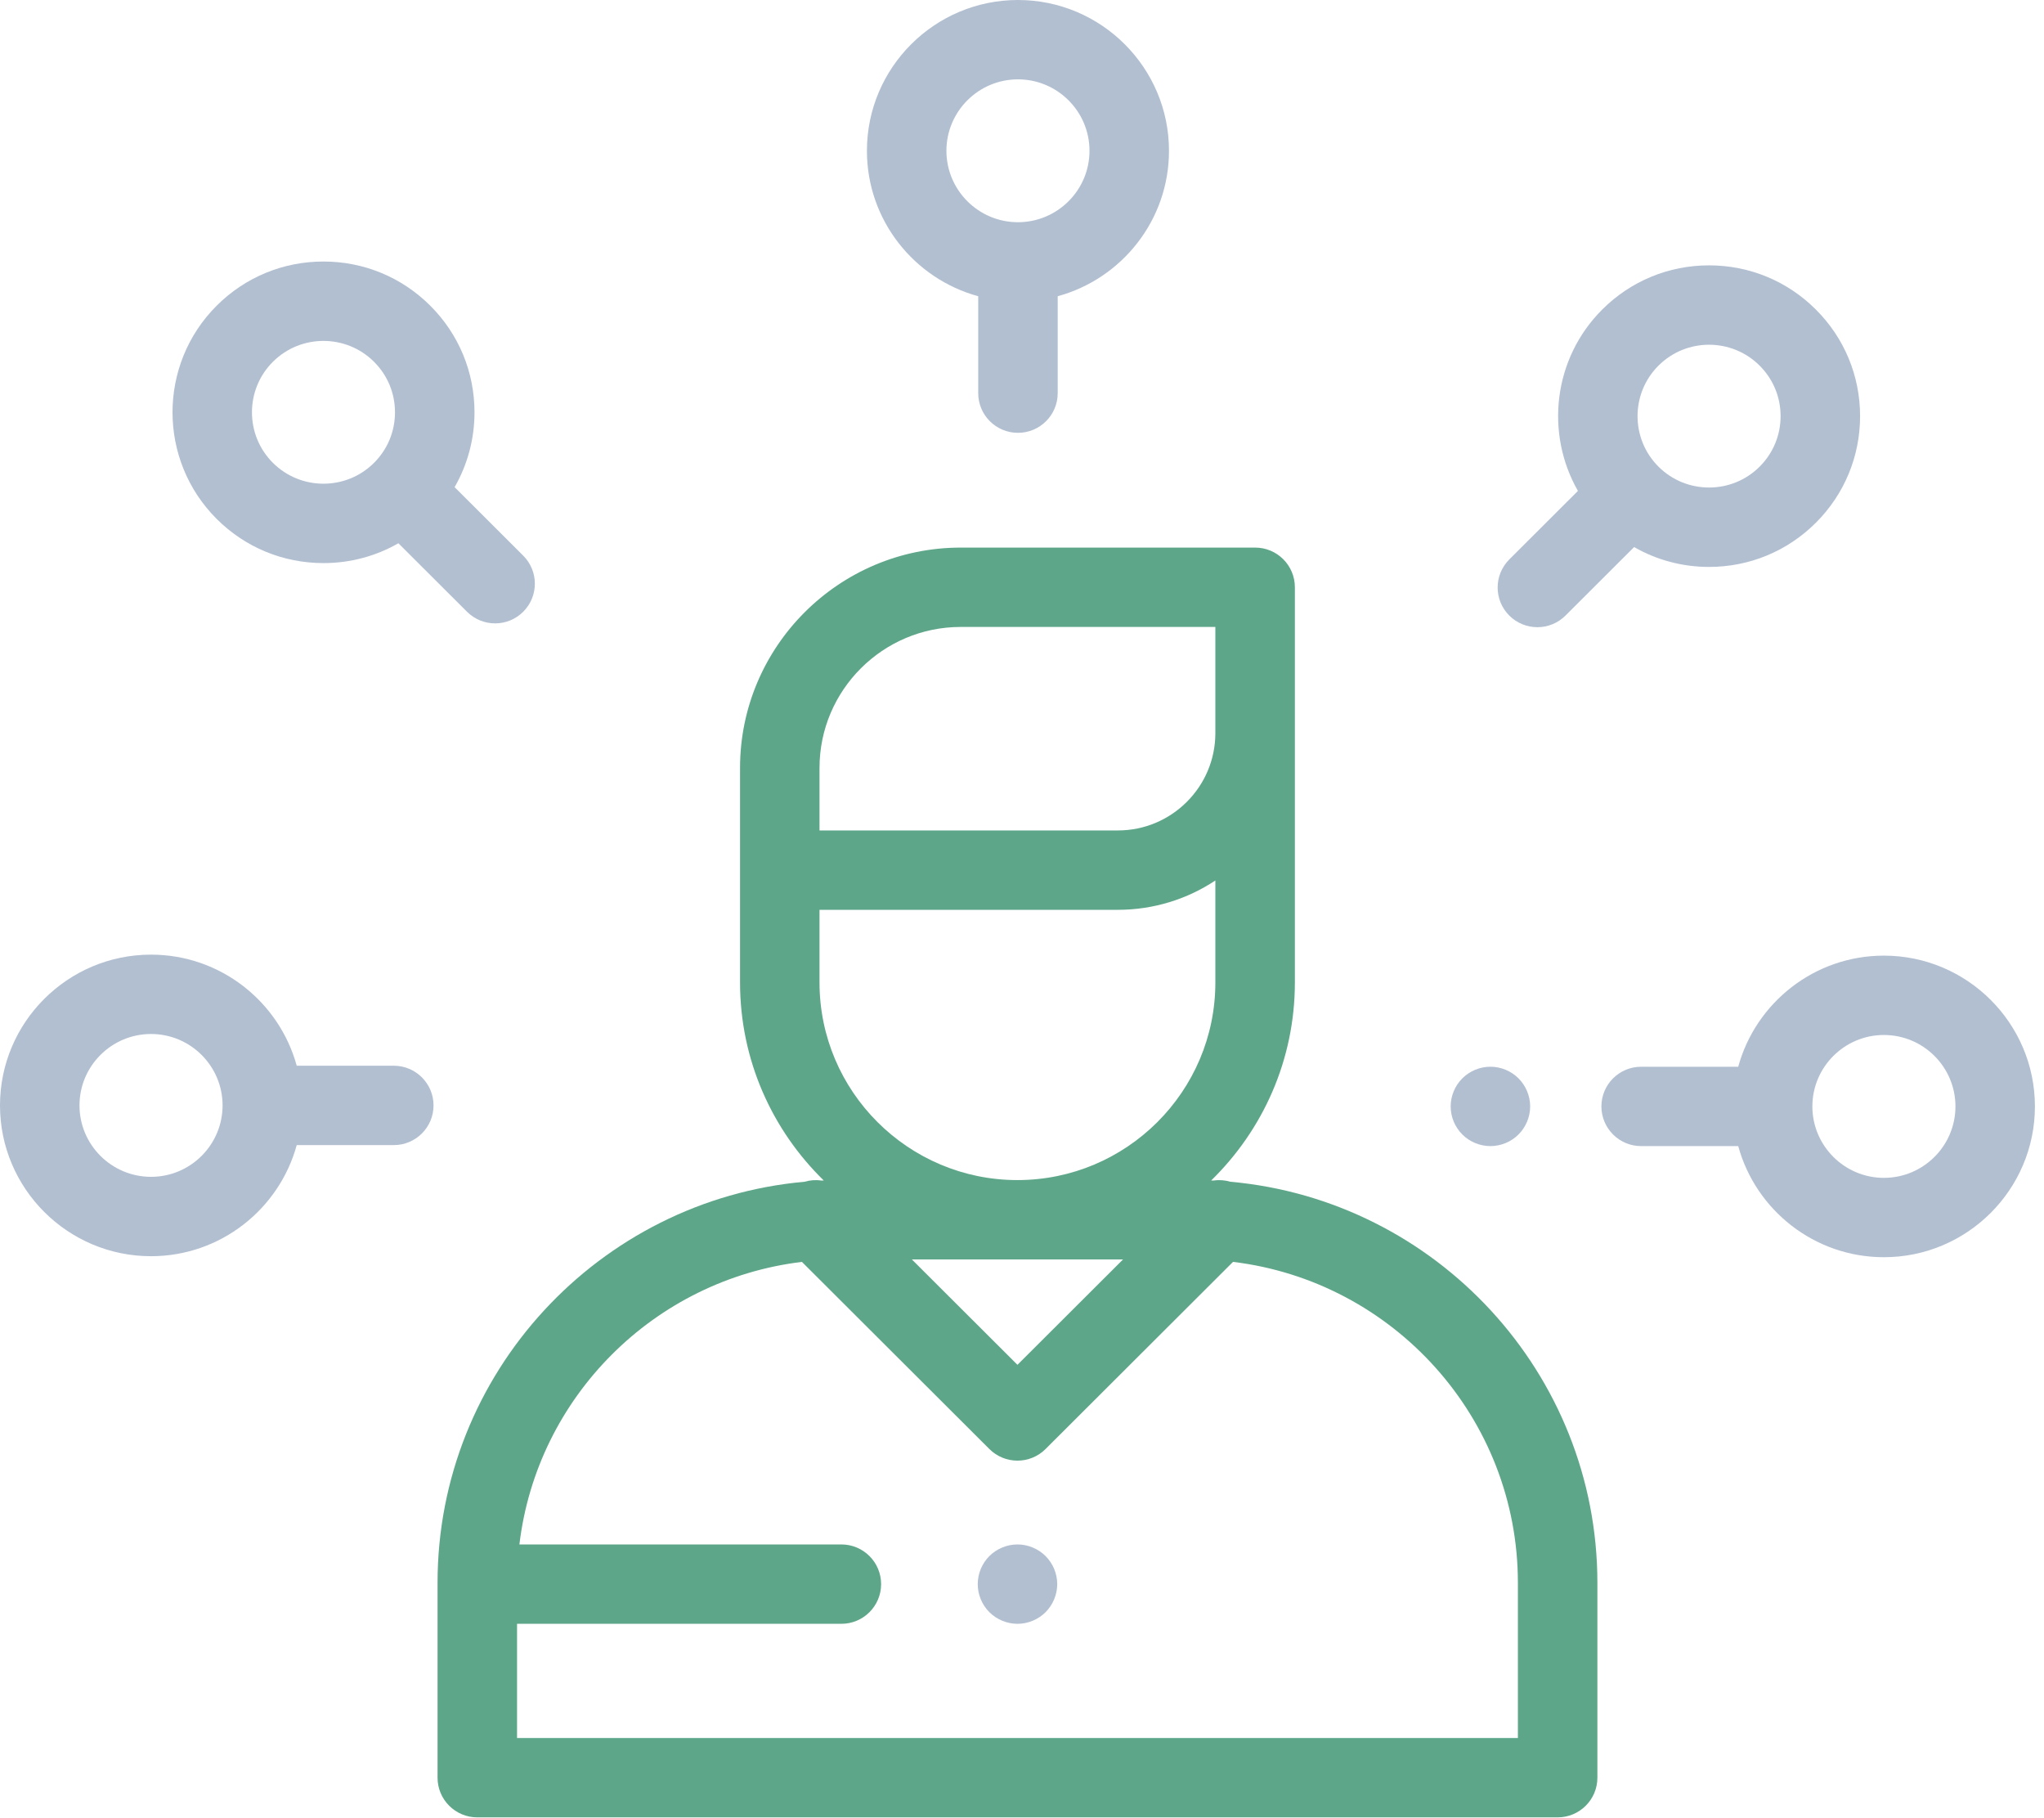
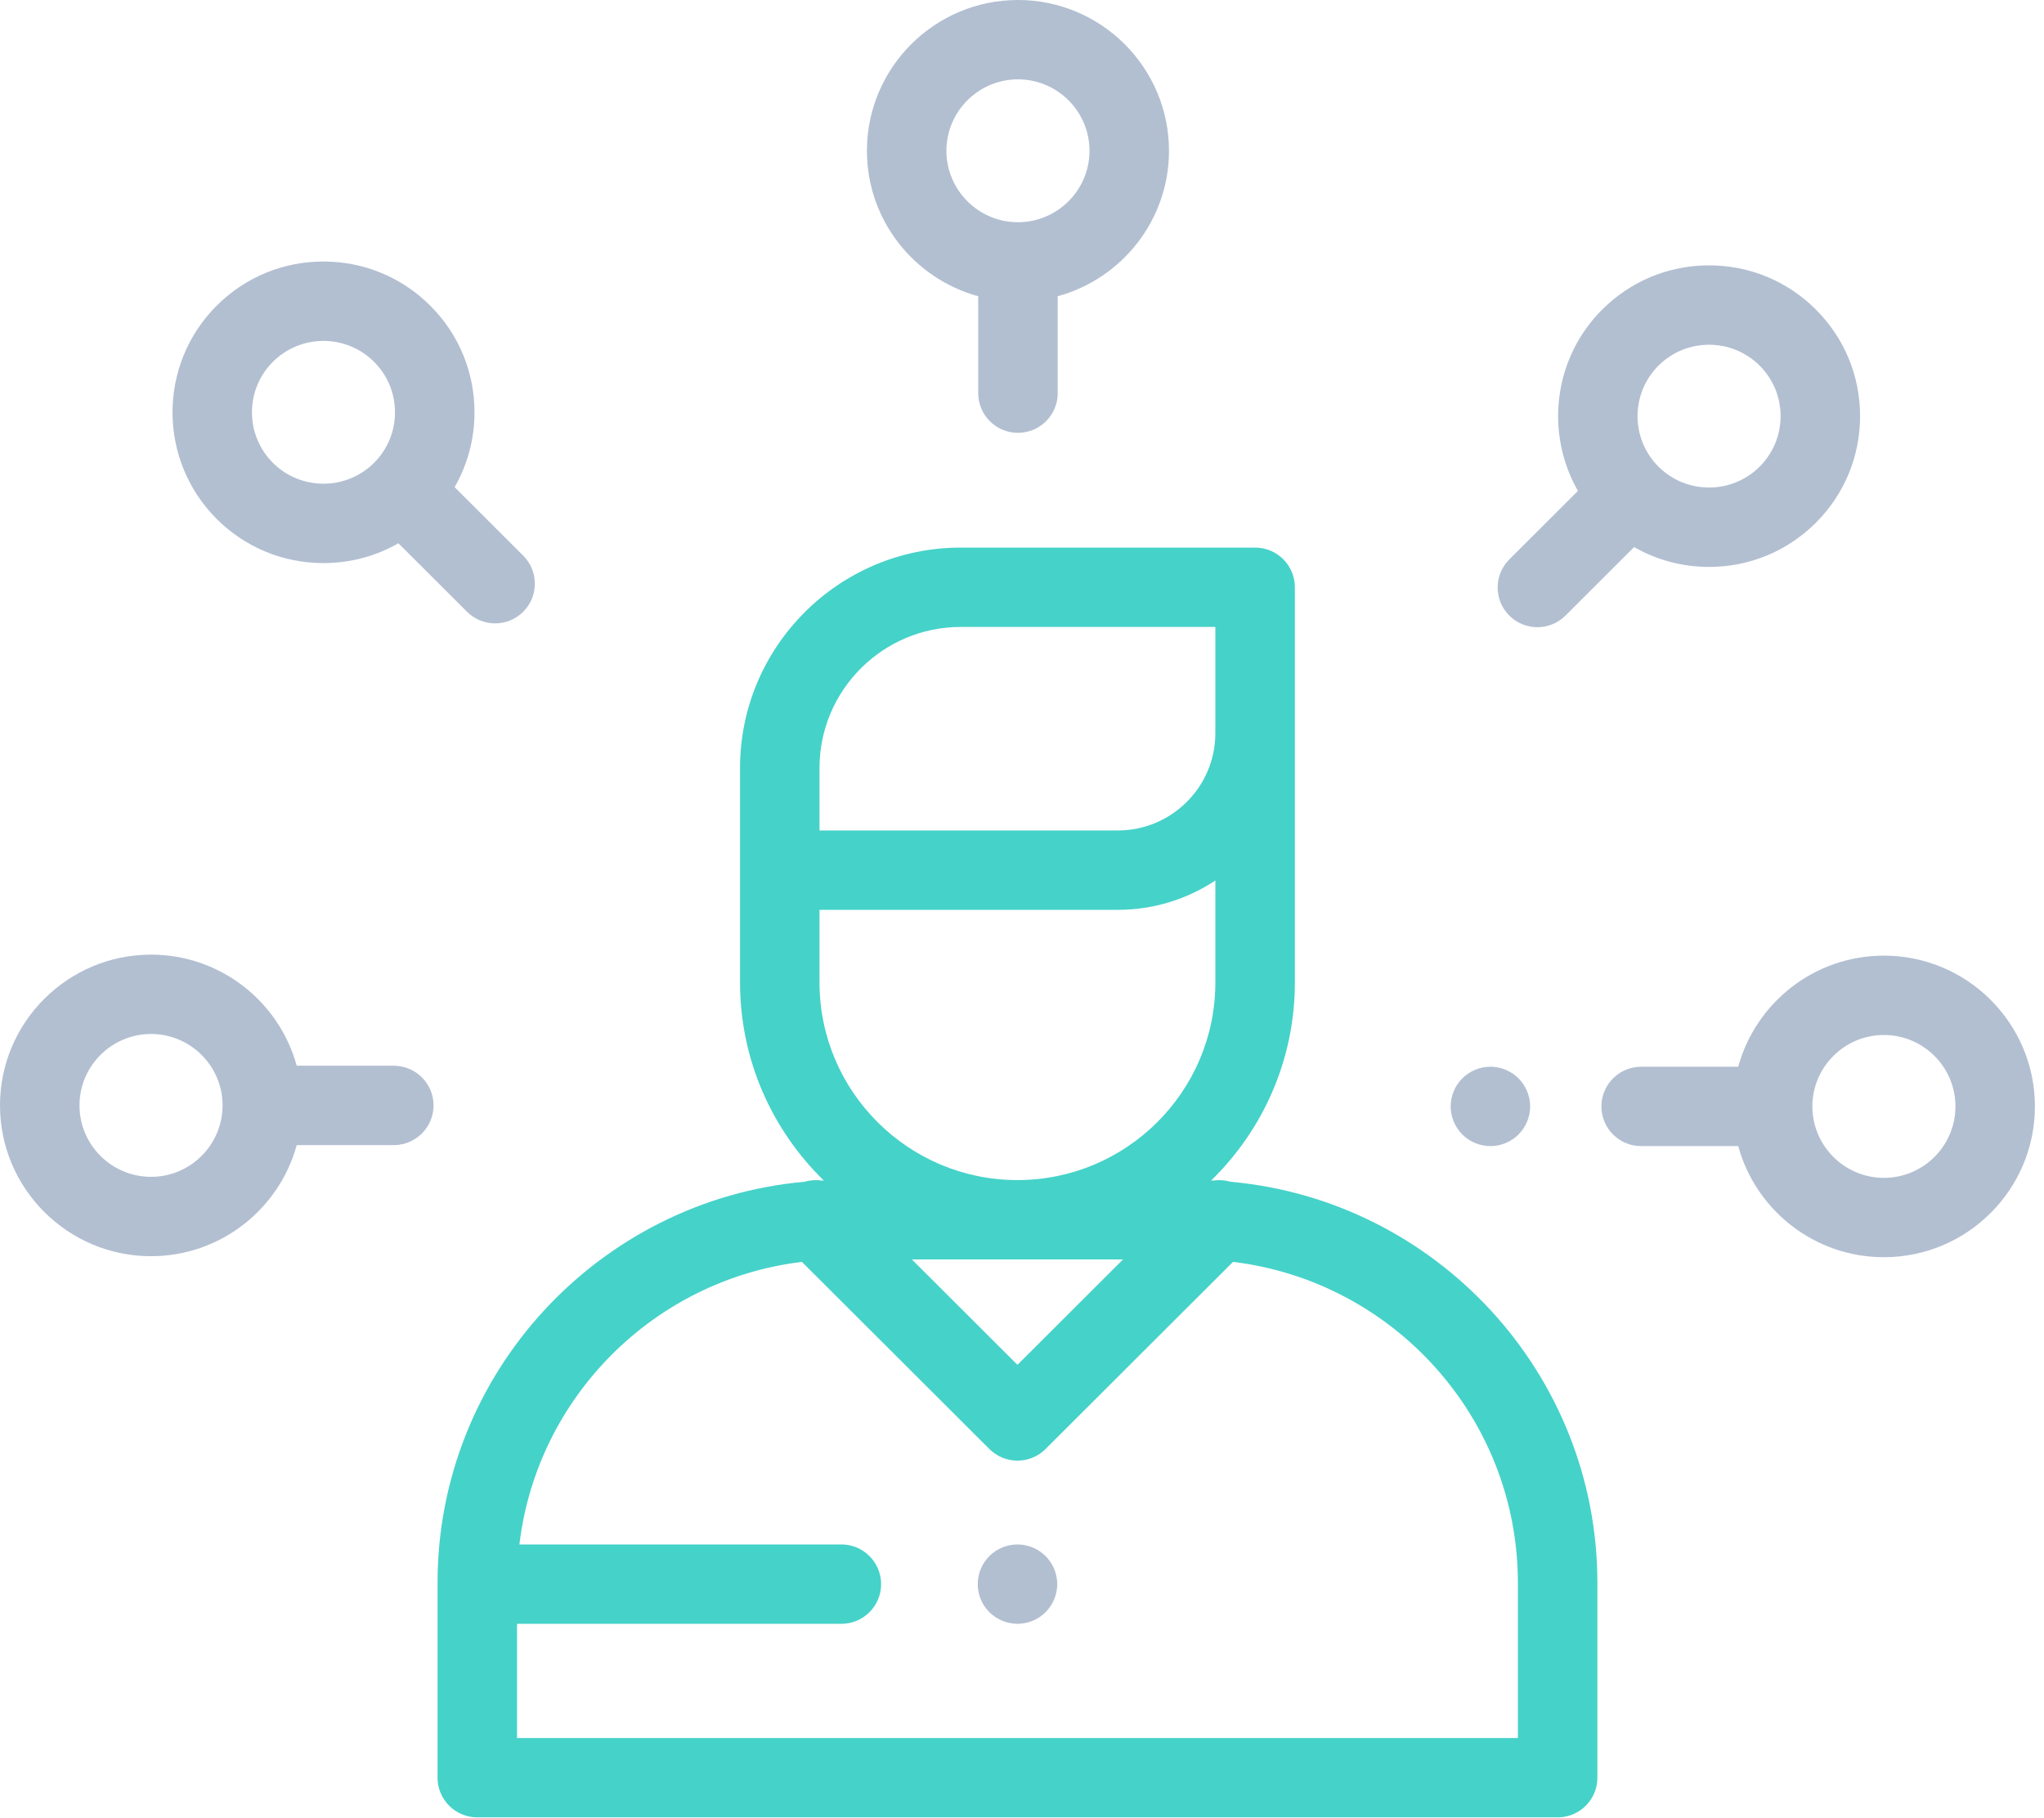
<svg xmlns="http://www.w3.org/2000/svg" width="90" height="80" viewBox="0 0 90 80" fill="none">
-   <path fill-rule="evenodd" clip-rule="evenodd" d="M66.835 76.507H22.766V71.48H37.046C38.013 71.48 38.796 70.697 38.796 69.733C38.796 68.768 38.013 67.986 37.046 67.986H22.87C23.643 61.494 28.809 56.331 35.31 55.548L43.563 63.785C43.905 64.126 44.352 64.297 44.8 64.297C45.248 64.297 45.696 64.126 46.038 63.785L54.291 55.548C61.347 56.398 66.835 62.408 66.835 69.677V76.507ZM36.084 43.248V40.05H49.223C50.808 40.05 52.282 39.574 53.514 38.759V43.248C53.514 48.045 49.605 51.947 44.799 51.947C39.993 51.947 36.084 48.045 36.084 43.248ZM36.084 33.804C36.084 30.382 38.873 27.598 42.301 27.598H53.514V32.273C53.514 34.635 51.589 36.556 49.223 36.556H36.084V33.804ZM49.448 55.441L44.8 60.079L40.152 55.441H49.448ZM54.173 52.02C53.928 51.947 53.67 51.931 53.418 51.968C53.389 51.966 53.359 51.966 53.33 51.964C55.601 49.749 57.015 46.661 57.015 43.248V25.852C57.015 24.887 56.232 24.105 55.265 24.105H42.302C36.944 24.105 32.585 28.456 32.585 33.804V43.248C32.585 46.661 33.999 49.749 36.271 51.964C36.241 51.965 36.212 51.966 36.182 51.968C35.931 51.931 35.673 51.947 35.427 52.02C26.38 52.83 19.266 60.439 19.266 69.676V78.253C19.266 79.218 20.049 80 21.016 80H68.585C69.551 80 70.335 79.218 70.335 78.253V69.677C70.335 60.439 63.22 52.831 54.173 52.02Z" fill="#5da689" />
+   <path fill-rule="evenodd" clip-rule="evenodd" d="M66.835 76.507H22.766V71.48H37.046C38.013 71.48 38.796 70.697 38.796 69.733C38.796 68.768 38.013 67.986 37.046 67.986H22.87C23.643 61.494 28.809 56.331 35.31 55.548L43.563 63.785C43.905 64.126 44.352 64.297 44.8 64.297C45.248 64.297 45.696 64.126 46.038 63.785L54.291 55.548C61.347 56.398 66.835 62.408 66.835 69.677V76.507ZM36.084 43.248V40.05H49.223C50.808 40.05 52.282 39.574 53.514 38.759V43.248C53.514 48.045 49.605 51.947 44.799 51.947C39.993 51.947 36.084 48.045 36.084 43.248ZM36.084 33.804C36.084 30.382 38.873 27.598 42.301 27.598H53.514V32.273C53.514 34.635 51.589 36.556 49.223 36.556H36.084V33.804ZM49.448 55.441L44.8 60.079L40.152 55.441H49.448ZM54.173 52.02C53.928 51.947 53.67 51.931 53.418 51.968C53.389 51.966 53.359 51.966 53.33 51.964C55.601 49.749 57.015 46.661 57.015 43.248V25.852C57.015 24.887 56.232 24.105 55.265 24.105H42.302C36.944 24.105 32.585 28.456 32.585 33.804V43.248C32.585 46.661 33.999 49.749 36.271 51.964C36.241 51.965 36.212 51.966 36.182 51.968C35.931 51.931 35.673 51.947 35.427 52.02C26.38 52.83 19.266 60.439 19.266 69.676V78.253C19.266 79.218 20.049 80 21.016 80H68.585C69.551 80 70.335 79.218 70.335 78.253V69.677C70.335 60.439 63.22 52.831 54.173 52.02Z" fill="#45d2c9" />
  <path fill-rule="evenodd" clip-rule="evenodd" d="M44.801 67.986C44.34 67.986 43.889 68.173 43.563 68.498C43.238 68.823 43.051 69.273 43.051 69.733C43.051 70.192 43.238 70.643 43.563 70.968C43.889 71.292 44.34 71.48 44.801 71.48C45.261 71.48 45.712 71.293 46.038 70.968C46.363 70.643 46.551 70.192 46.551 69.733C46.551 69.273 46.364 68.823 46.038 68.498C45.712 68.173 45.261 67.986 44.801 67.986Z" fill="#B2BFD1" />
  <path fill-rule="evenodd" clip-rule="evenodd" d="M44.822 3.493C46.559 3.493 47.972 4.904 47.972 6.638C47.972 8.371 46.559 9.782 44.822 9.782C43.085 9.782 41.672 8.371 41.672 6.638C41.672 4.904 43.085 3.493 44.822 3.493ZM43.072 13.04V17.306C43.072 18.271 43.855 19.053 44.822 19.053C45.788 19.053 46.572 18.271 46.572 17.306V13.04C49.392 12.271 51.472 9.693 51.472 6.638C51.472 2.978 48.489 0 44.822 0C41.155 0 38.172 2.978 38.172 6.638C38.172 9.693 40.252 12.271 43.072 13.04Z" fill="#B2BFD1" />
  <path fill-rule="evenodd" clip-rule="evenodd" d="M73.025 16.095C73.639 15.482 74.445 15.175 75.252 15.175C76.059 15.175 76.865 15.482 77.479 16.095C78.074 16.689 78.402 17.478 78.402 18.318C78.402 19.158 78.074 19.948 77.479 20.542C76.251 21.767 74.253 21.767 73.025 20.542C71.796 19.316 71.796 17.321 73.025 16.095ZM67.694 27.609C68.141 27.609 68.589 27.438 68.931 27.097L71.952 24.082C72.946 24.651 74.075 24.956 75.251 24.956C77.028 24.956 78.698 24.265 79.954 23.012C81.21 21.758 81.902 20.091 81.902 18.318C81.902 16.545 81.21 14.878 79.954 13.625C78.698 12.371 77.028 11.681 75.251 11.681C73.475 11.681 71.805 12.371 70.549 13.625C68.385 15.785 68.029 19.076 69.478 21.61L66.456 24.627C65.772 25.309 65.772 26.415 66.456 27.098C66.798 27.438 67.246 27.609 67.694 27.609Z" fill="#B2BFD1" />
  <path fill-rule="evenodd" clip-rule="evenodd" d="M82.951 51.849C81.214 51.849 79.801 50.438 79.801 48.705C79.801 46.971 81.214 45.56 82.951 45.56C84.688 45.56 86.101 46.971 86.101 48.705C86.101 50.438 84.688 51.849 82.951 51.849ZM82.95 42.067C79.889 42.067 77.306 44.143 76.536 46.958H72.262C71.295 46.958 70.512 47.74 70.512 48.704C70.512 49.669 71.295 50.451 72.262 50.451H76.536C77.306 53.266 79.889 55.342 82.95 55.342C86.617 55.342 89.6 52.364 89.6 48.704C89.6 45.044 86.617 42.067 82.95 42.067Z" fill="#B2BFD1" />
  <path fill-rule="evenodd" clip-rule="evenodd" d="M65.625 50.451C66.085 50.451 66.537 50.265 66.862 49.939C67.188 49.614 67.375 49.163 67.375 48.704C67.375 48.245 67.188 47.796 66.862 47.469C66.537 47.144 66.085 46.957 65.625 46.957C65.165 46.957 64.713 47.144 64.388 47.469C64.062 47.794 63.875 48.245 63.875 48.704C63.875 49.165 64.062 49.614 64.388 49.939C64.713 50.266 65.165 50.451 65.625 50.451Z" fill="#B2BFD1" />
  <path fill-rule="evenodd" clip-rule="evenodd" d="M6.65 51.804C4.913 51.804 3.5 50.394 3.5 48.66C3.5 46.926 4.913 45.516 6.65 45.516C8.387 45.516 9.8 46.926 9.8 48.66C9.8 50.394 8.387 51.804 6.65 51.804ZM17.339 46.913H13.065C12.294 44.098 9.711 42.023 6.65 42.023C2.983 42.023 0 45 0 48.66C0 52.32 2.983 55.298 6.65 55.298C9.711 55.298 12.294 53.222 13.065 50.407H17.339C18.305 50.407 19.089 49.625 19.089 48.66C19.089 47.696 18.305 46.913 17.339 46.913Z" fill="#B2BFD1" />
  <path fill-rule="evenodd" clip-rule="evenodd" d="M12.015 15.927C12.629 15.314 13.435 15.007 14.242 15.007C15.049 15.007 15.856 15.314 16.47 15.927C17.065 16.52 17.392 17.31 17.392 18.15C17.392 18.989 17.065 19.779 16.471 20.372C16.47 20.373 16.47 20.373 16.47 20.373C15.242 21.599 13.243 21.599 12.015 20.373C10.787 19.147 10.787 17.152 12.015 15.927ZM14.243 24.787C15.419 24.787 16.548 24.483 17.542 23.914L20.563 26.929C20.905 27.27 21.353 27.441 21.801 27.441C22.248 27.441 22.696 27.27 23.038 26.929C23.721 26.247 23.721 25.141 23.038 24.459L20.017 21.444C20.587 20.451 20.893 19.324 20.893 18.15C20.893 16.377 20.201 14.71 18.945 13.456C17.689 12.203 16.019 11.512 14.242 11.512C12.466 11.512 10.796 12.203 9.54 13.456C6.948 16.044 6.948 20.255 9.54 22.843C10.796 24.097 12.466 24.787 14.243 24.787Z" fill="#B2BFD1" />
</svg>
